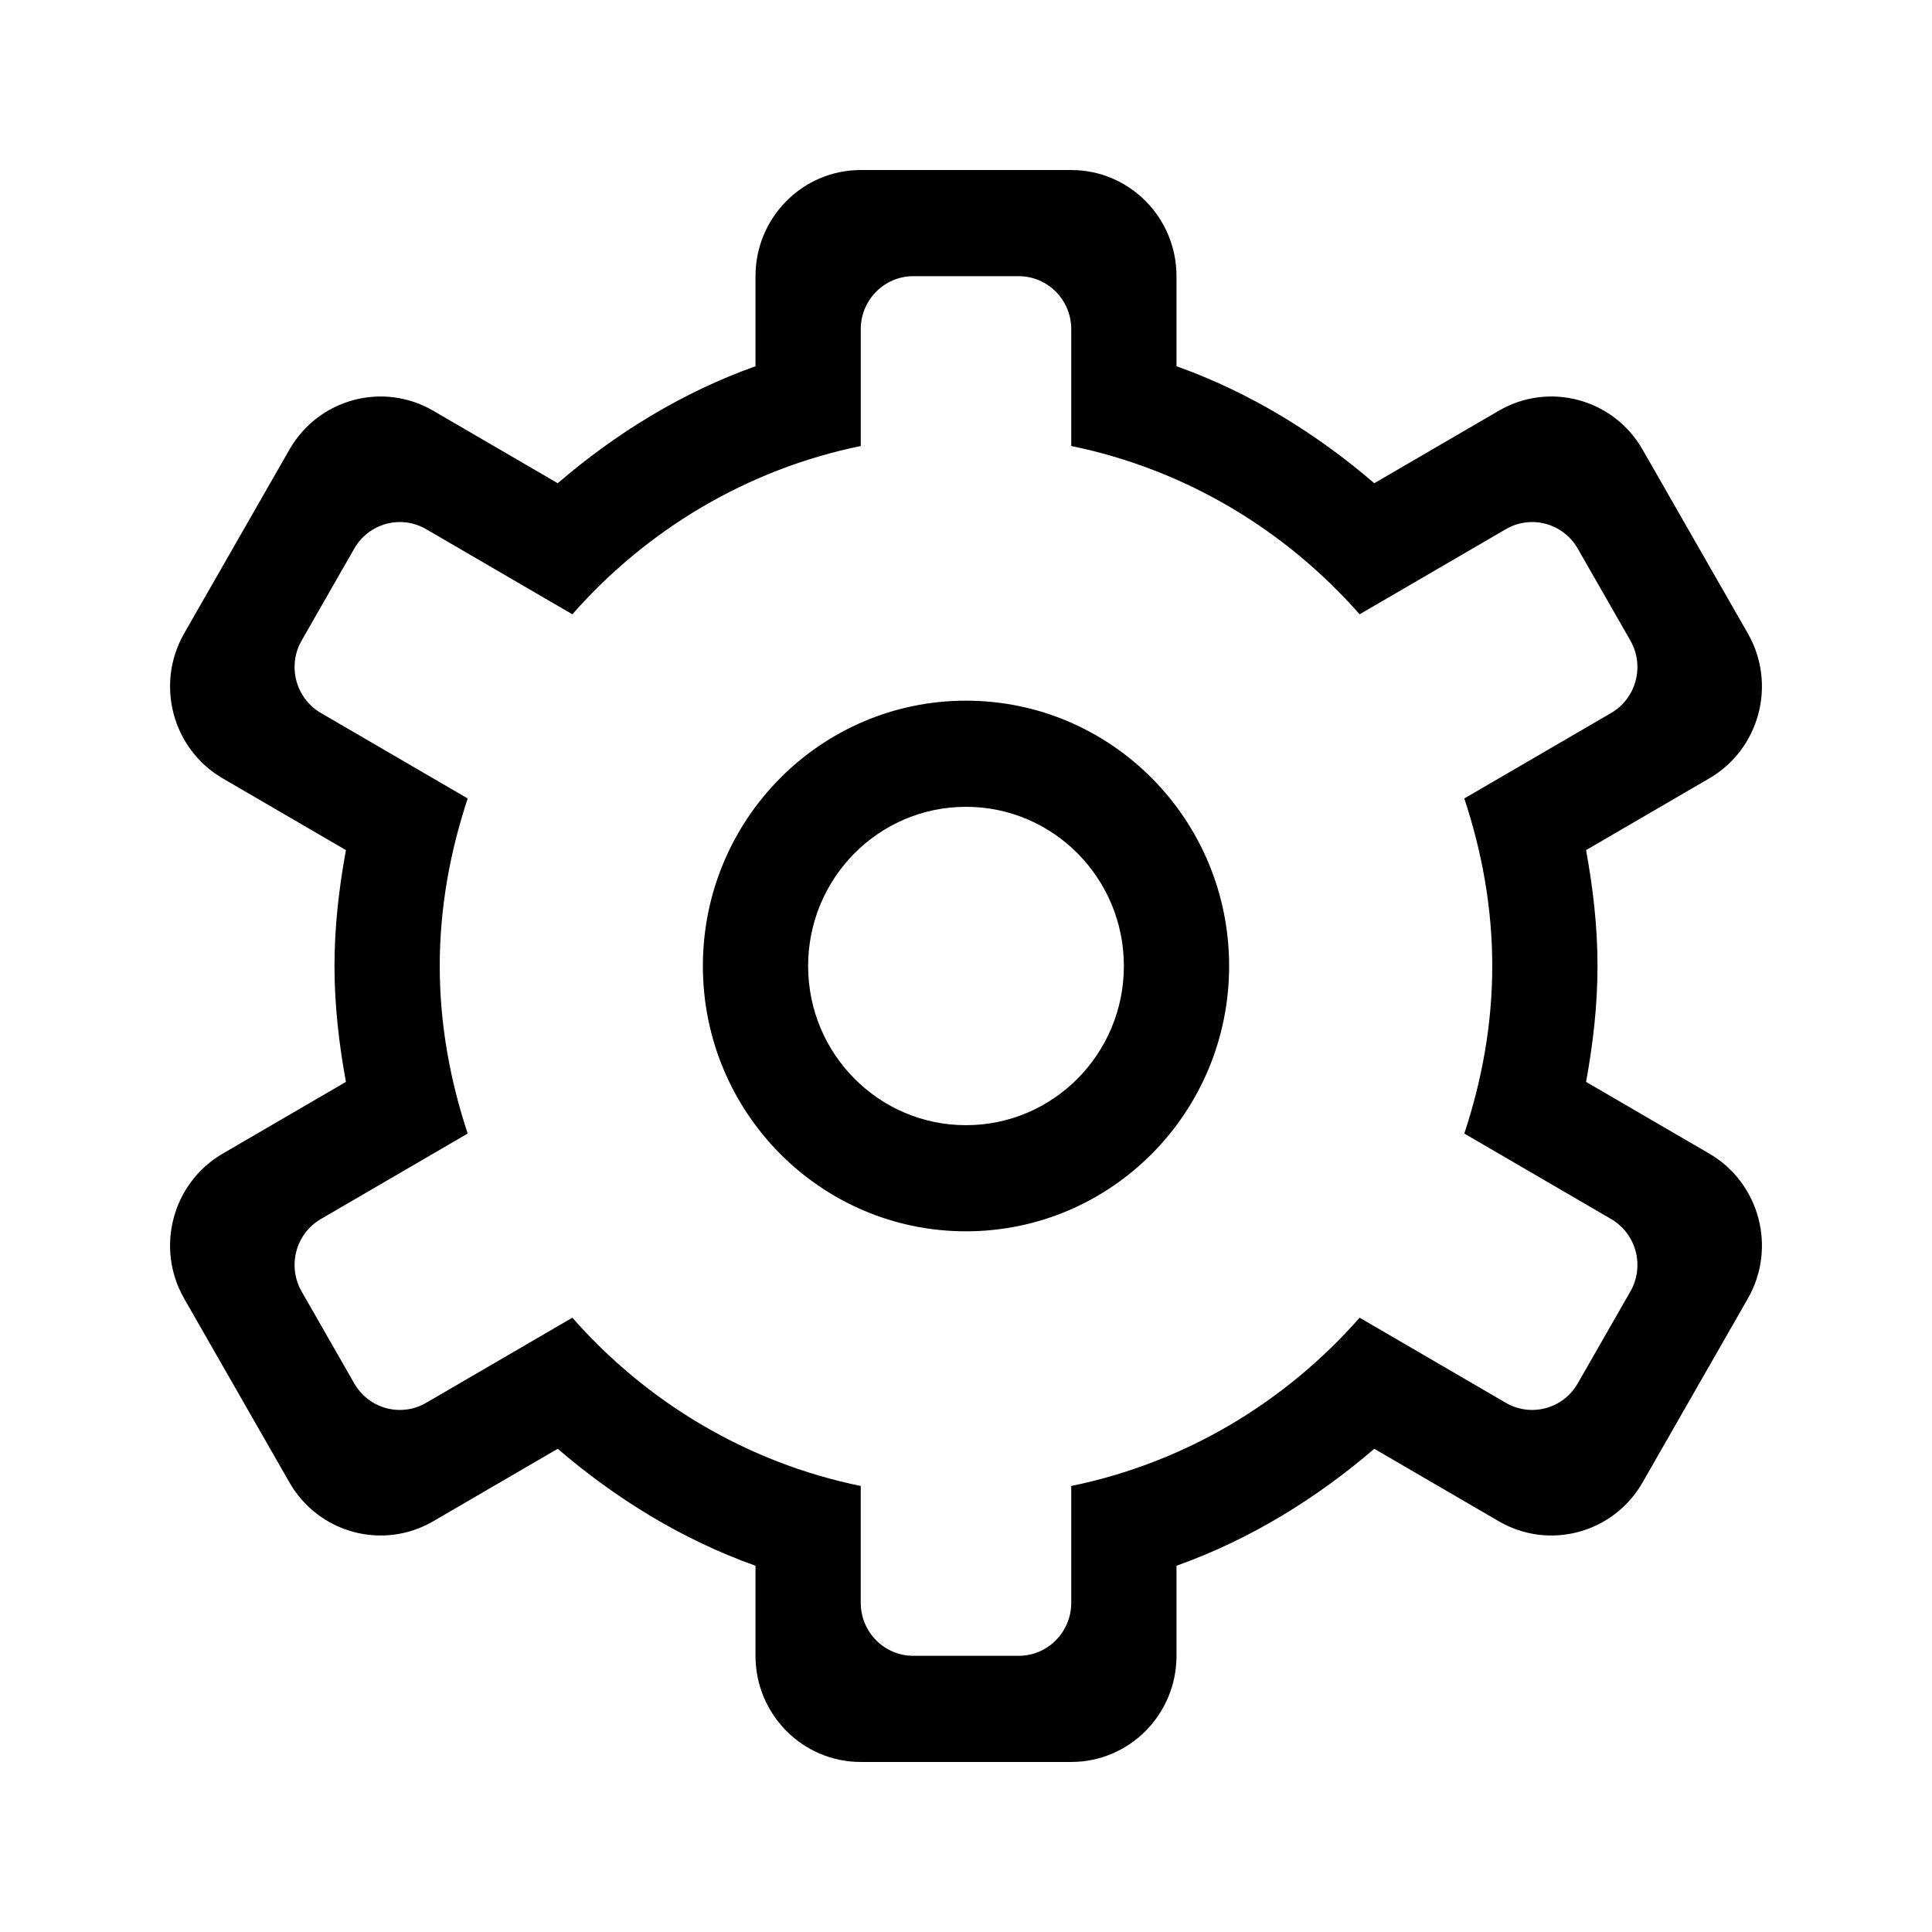
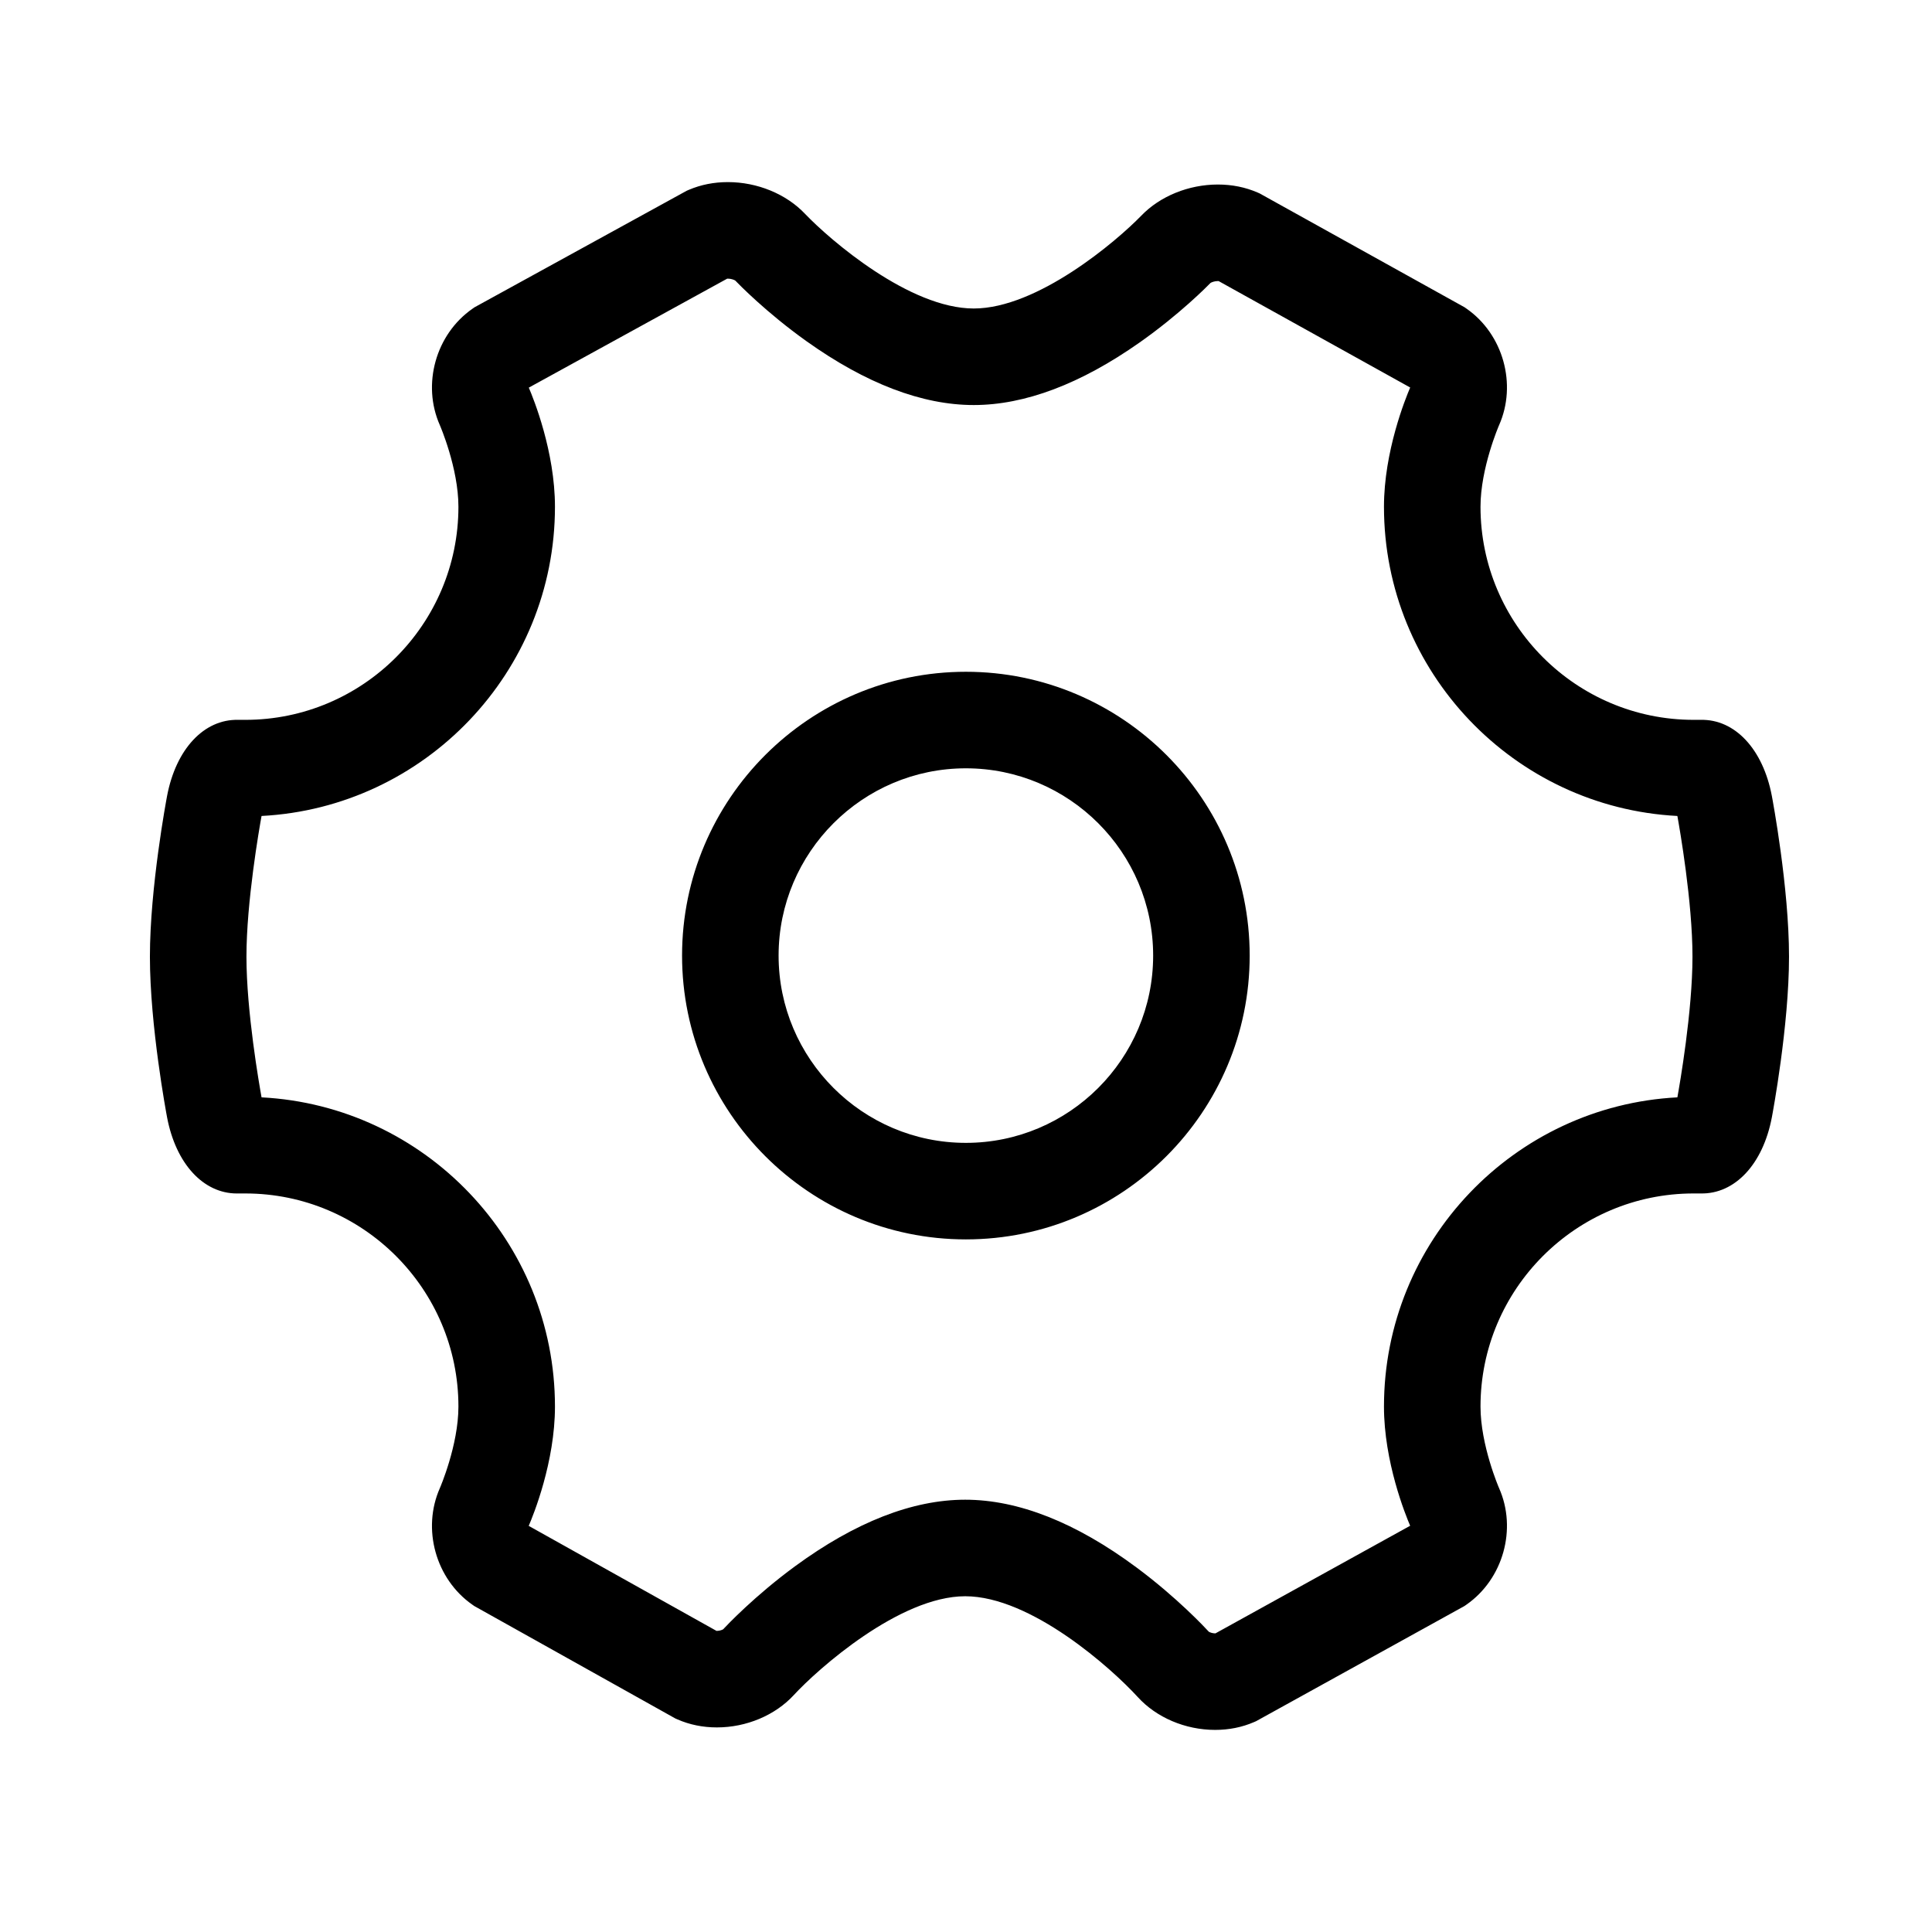
<svg width="150" height="150" id="icon-shezhi2" viewBox="0 0 1024 1024">
-   <path d="M905.963 412.552l-65.318 38.028c3.664 19.972 6.067 40.373 6.067 61.425 0 21.048-2.403 41.45-6.065 61.418l65.318 38.024c26.681 15.532 35.824 49.937 20.419 76.839l-55.784 97.43c-15.403 26.9-49.523 36.118-76.206 20.589l-65.988-38.419c-30.832 26.465-65.88 48.094-104.834 61.999l0 47.739c0 31.067-24.977 56.251-55.785 56.251l-111.571 0c-30.809 0-55.785-25.186-55.785-56.251l0-47.739c-38.954-13.907-74.002-35.535-104.834-61.999l-65.988 38.419c-26.683 15.53-60.801 6.313-76.202-20.589L97.615 688.285c-15.403-26.9-6.262-61.305 20.419-76.839l65.318-38.024c-3.662-19.966-6.065-40.37-6.065-61.418 0-21.052 2.403-41.453 6.065-61.427l-65.318-38.024c-26.681-15.532-35.822-49.937-20.419-76.839L153.404 238.287c15.402-26.905 49.52-36.126 76.202-20.591l65.99 38.416c30.832-26.467 65.88-48.094 104.833-61.999L400.429 146.378C400.429 115.311 425.406 90.125 456.214 90.125l111.571 0c30.809 0 55.785 25.186 55.785 56.253l0 47.736c38.953 13.907 74 35.532 104.833 61.999l65.99-38.416c26.683-15.535 60.802-6.315 76.206 20.591l55.784 97.426C941.787 362.614 932.644 397.021 905.963 412.552zM864.127 339.483l-27.893-48.716c-7.702-13.449-24.762-18.061-38.102-10.297l-77.498 45.12c-39.337-44.742-92.497-76.839-152.847-89.195L567.787 174.497c0-15.532-12.488-28.119-27.893-28.119l-55.787 0c-15.405 0-27.893 12.587-27.893 28.119l0 61.899c-60.35 12.356-113.51 44.452-152.847 89.195l-77.498-45.12c-13.34-7.764-30.399-3.152-38.102 10.297l-27.893 48.716c-7.702 13.449-3.13 30.653 10.209 38.419l77.809 45.296c-9.269 27.98-14.82 57.675-14.82 88.806 0 31.124 5.548 60.819 14.818 88.798l-77.809 45.299c-13.34 7.768-17.911 24.968-10.209 38.419l27.893 48.711c7.703 13.456 24.762 18.065 38.102 10.294l77.495-45.117c39.339 44.742 92.499 76.839 152.85 89.191l0 61.904c0 15.53 12.488 28.119 27.893 28.119l55.787 0c15.405 0 27.893-12.59 27.893-28.119l0-61.904c60.352-12.354 113.511-44.45 152.849-89.191l77.497 45.117c13.34 7.769 30.4 3.162 38.102-10.294l27.893-48.711c7.702-13.451 3.13-30.652-10.209-38.419l-77.809-45.299c9.269-27.977 14.818-57.674 14.818-88.798 0-31.129-5.548-60.823-14.818-88.803l77.809-45.298C867.257 370.137 871.827 352.933 864.127 339.483zM512.001 652.621c-77.024 0-139.463-62.959-139.463-140.618 0-77.667 62.439-140.631 139.463-140.631 77.023 0 139.463 62.964 139.463 140.631C651.463 589.664 589.024 652.621 512.001 652.621zM512.001 427.627c-46.216 0-83.678 37.775-83.678 84.377 0 46.595 37.464 84.367 83.678 84.367 46.212 0 83.676-37.77 83.676-84.367C595.678 465.401 558.214 427.627 512.001 427.627z" />
+   <path d="M644.057 916.882c-0.001 0-0.001 0-0.003 0-15.804-0.001-31.163-6.537-41.085-17.482-13.518-14.82-56.346-53.357-91.403-53.357-34.814 0-78.304 38.76-90.795 52.338-9.898 10.76-25.151 17.183-40.802 17.183-7.454 0-14.489-1.431-20.91-4.253l-1.124-0.493-106.559-59.586-1.058-0.74c-19.4-13.58-26.782-40.14-17.171-61.782 0.073-0.168 9.828-22.674 9.828-43.197 0-62.283-50.671-112.955-112.954-112.955l-3.776 0c-0.229 0.005-0.458 0.008-0.687 0.008-17.841 0-32.367-15.848-37.008-40.375-0.371-1.963-9.094-48.488-9.094-85.144 0-36.655 8.721-83.181 9.092-85.144 4.699-24.84 19.542-40.796 37.696-40.367l3.777 0c62.284 0 112.954-50.671 112.954-112.955 0-20.518-9.75-43.02-9.849-43.245-9.6-21.621-2.169-48.178 17.31-61.716l1.104-0.767 112.459-61.769 1.17-0.498c6.332-2.699 13.268-4.069 20.616-4.069 15.614 0 30.899 6.284 40.888 16.811 13.31 13.937 55.382 50.182 89.434 50.182 33.732 0 75.547-35.529 88.812-49.22 9.932-10.314 25.108-16.489 40.57-16.489 7.496 0 14.561 1.418 20.995 4.215l1.139 0.495 108.615 60.344 1.073 0.749c19.432 13.563 26.833 40.123 17.214 61.781-0.072 0.166-9.827 22.673-9.827 43.195 0 62.284 50.671 112.955 112.954 112.955l3.776 0c18.13-0.403 32.995 15.526 37.696 40.365 0.37 1.964 9.093 48.489 9.093 85.145 0 36.656-8.723 83.181-9.094 85.144-4.701 24.841-19.562 40.738-37.696 40.366l-3.775 0c-62.283 0-112.954 50.672-112.954 112.955 0 20.518 9.749 43.019 9.848 43.244 9.595 21.607 2.182 48.166-17.269 61.719l-1.088 0.758-110.449 61.045-1.153 0.497C658.268 915.502 651.359 916.882 644.057 916.882zM640.702 864.846c0.493 0.323 1.887 0.872 3.353 0.872 0.06 0 0.116-0.001 0.167-0.003l103.192-57.035c-2.49-5.787-13.882-33.869-13.882-63.165 0-87.607 69.004-159.402 155.512-163.897 1.245-6.874 8.006-45.547 8.006-74.568 0-29.015-6.758-67.675-8.005-74.568-86.508-4.494-155.513-76.29-155.513-163.897 0-29.335 11.425-57.458 13.896-63.197l-101.517-56.403c-0.118-0.008-0.259-0.014-0.424-0.014-1.73 0-3.348 0.63-3.884 0.991-1.703 1.751-16.42 16.674-37.556 31.543-31.289 22.012-60.875 33.174-87.941 33.174-27.329 0-57.154-11.381-88.644-33.827-21.266-15.158-36.05-30.366-37.757-32.148-0.541-0.369-2.176-1.018-3.92-1.018-0.139 0-0.26 0.004-0.363 0.011l-105.15 57.754c2.518 5.859 13.869 33.893 13.869 63.133 0 87.607-69.006 159.402-155.514 163.897-1.246 6.881-8.004 45.55-8.004 74.568 0 29.015 6.758 67.675 8.006 74.568 86.508 4.494 155.512 76.29 155.512 163.897 0 29.391-11.469 57.564-13.912 63.231l99.52 55.649c0.065 0.003 0.139 0.005 0.22 0.005 1.455 0 2.835-0.533 3.324-0.849 1.86-2 16.727-17.732 38.136-33.423 31.914-23.389 62.241-35.249 90.138-35.249 28.163 0 58.72 12.086 90.821 35.922C623.92 846.79 638.844 862.819 640.702 864.846zM511.933 656.906c-82.945 0-150.426-67.481-150.426-150.426 0-82.945 67.481-150.426 150.426-150.426 82.945 0 150.426 67.481 150.426 150.426C662.359 589.424 594.879 656.906 511.933 656.906zM511.933 407.22c-54.733 0-99.261 44.528-99.261 99.261 0 54.733 44.528 99.261 99.261 99.261 54.733 0 99.261-44.528 99.261-99.261C611.194 451.748 566.667 407.22 511.933 407.22z" />
</svg>
